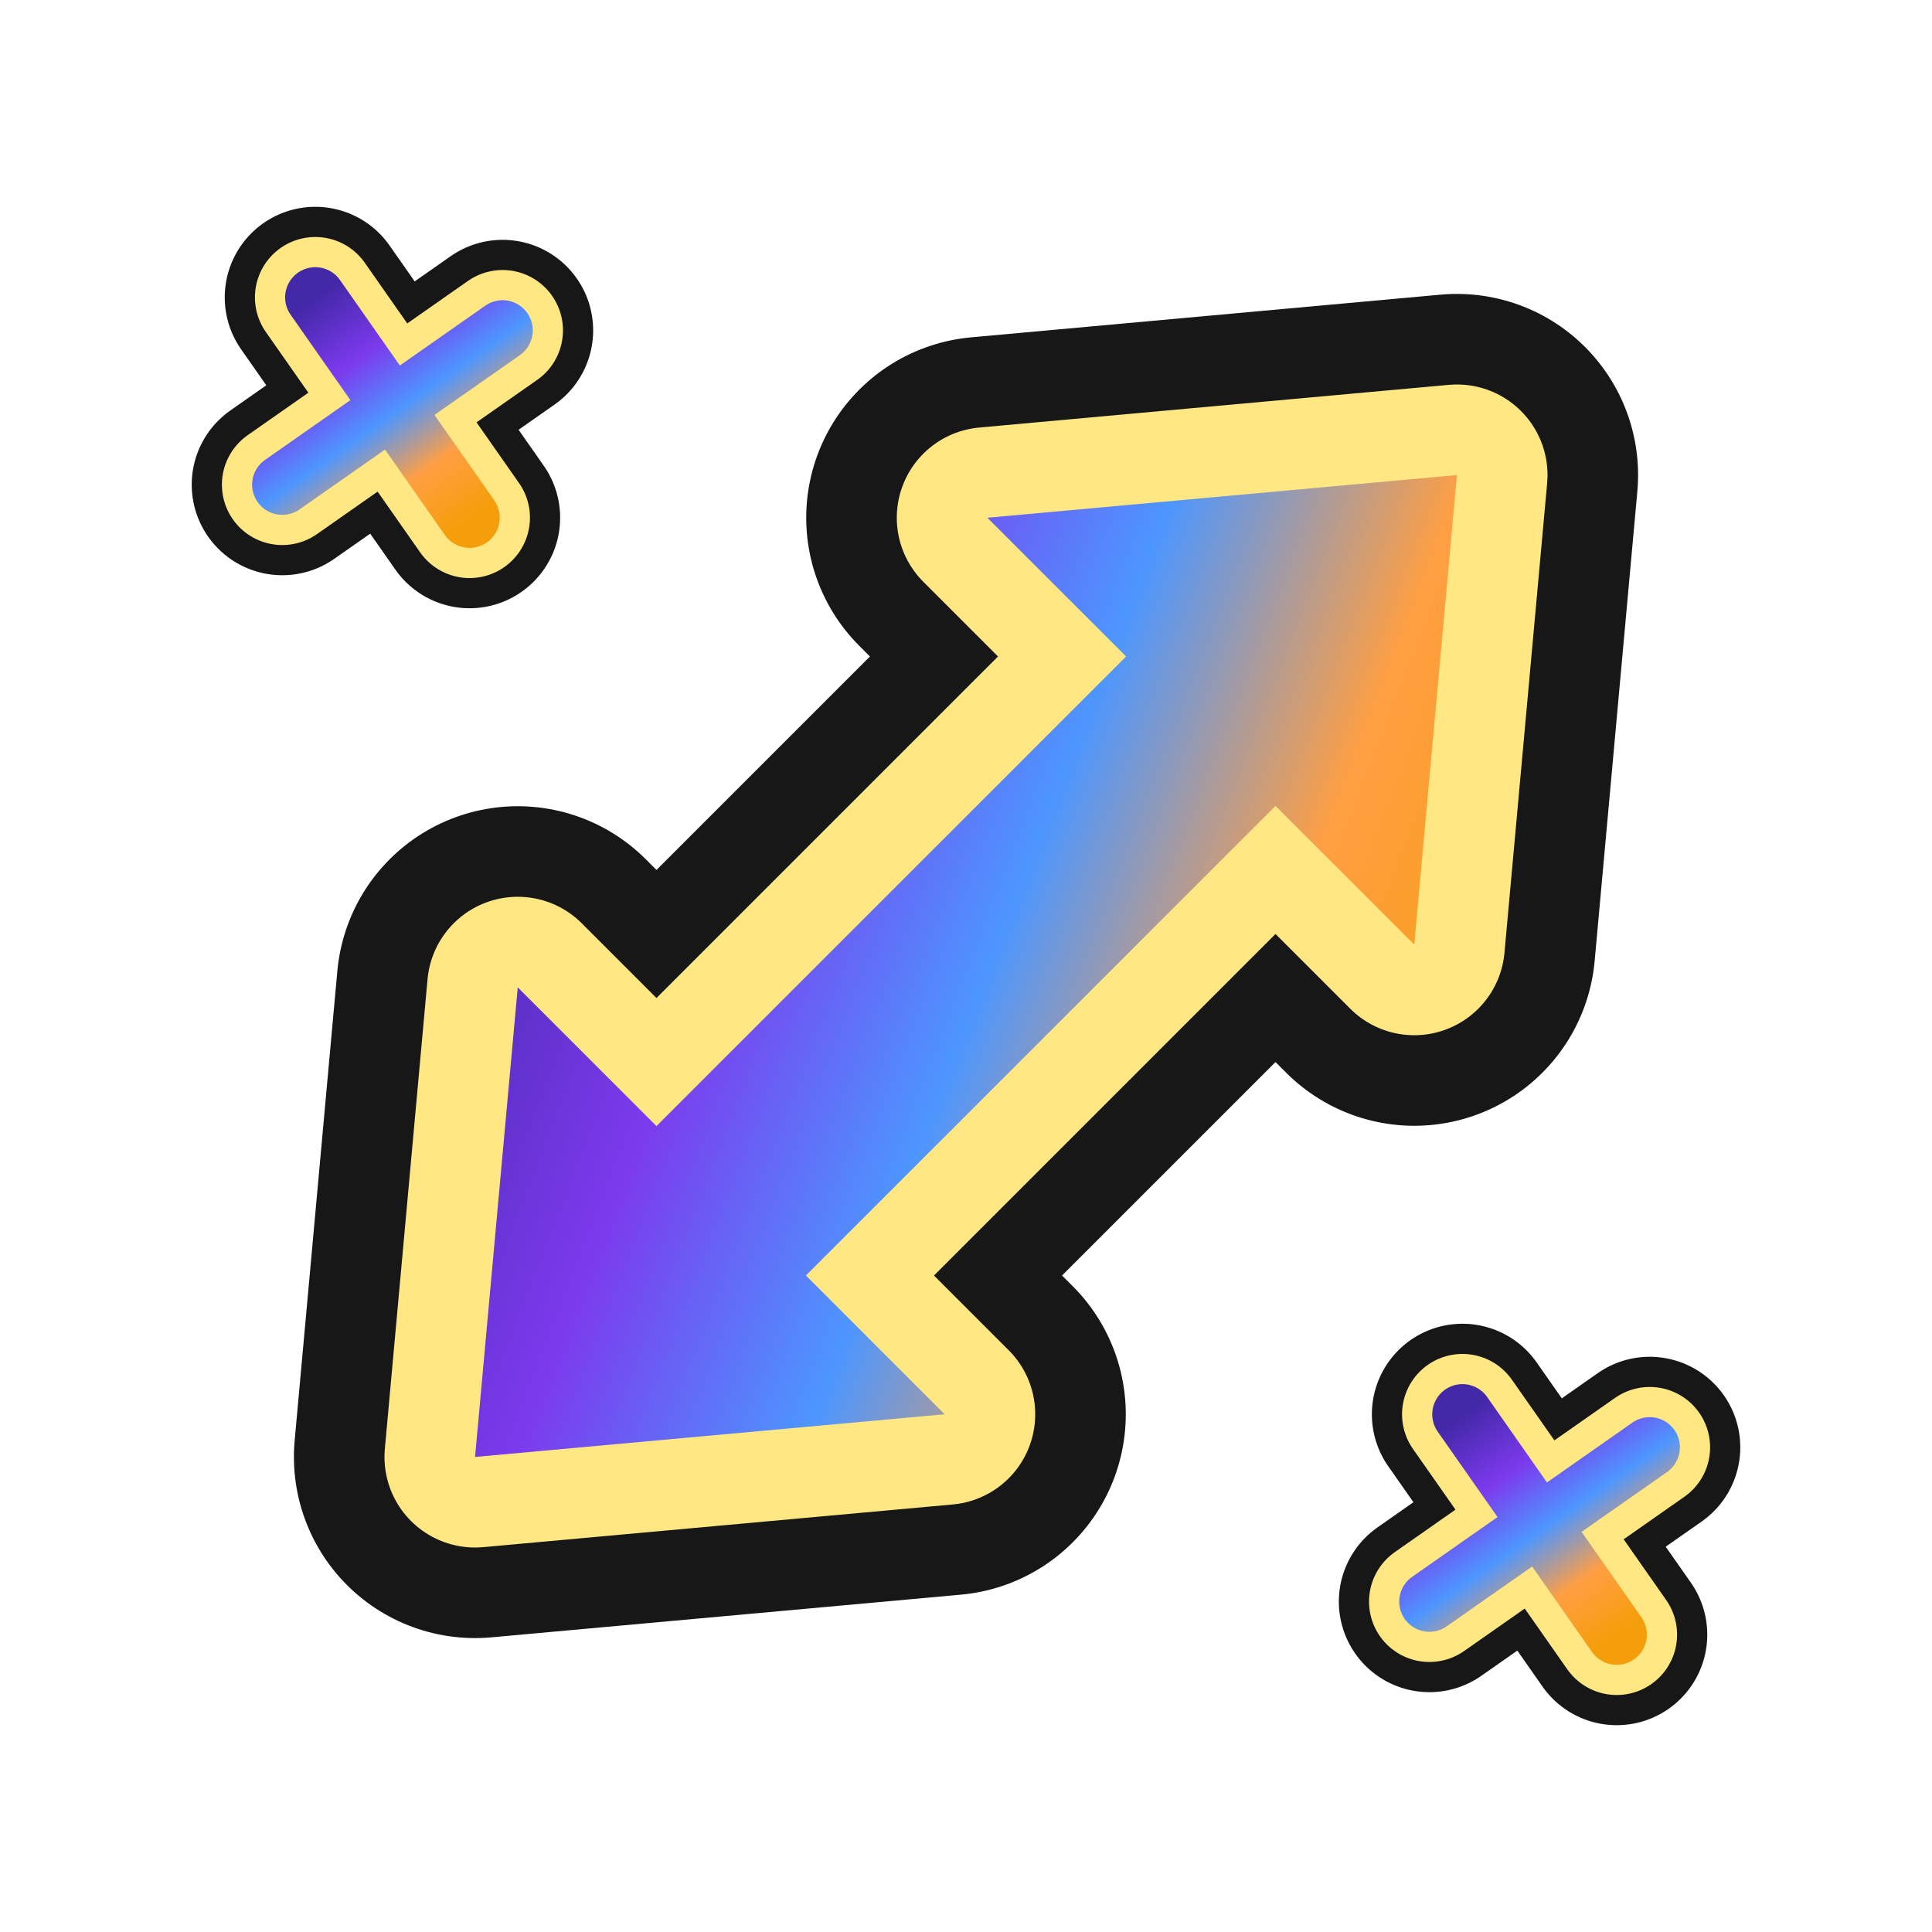
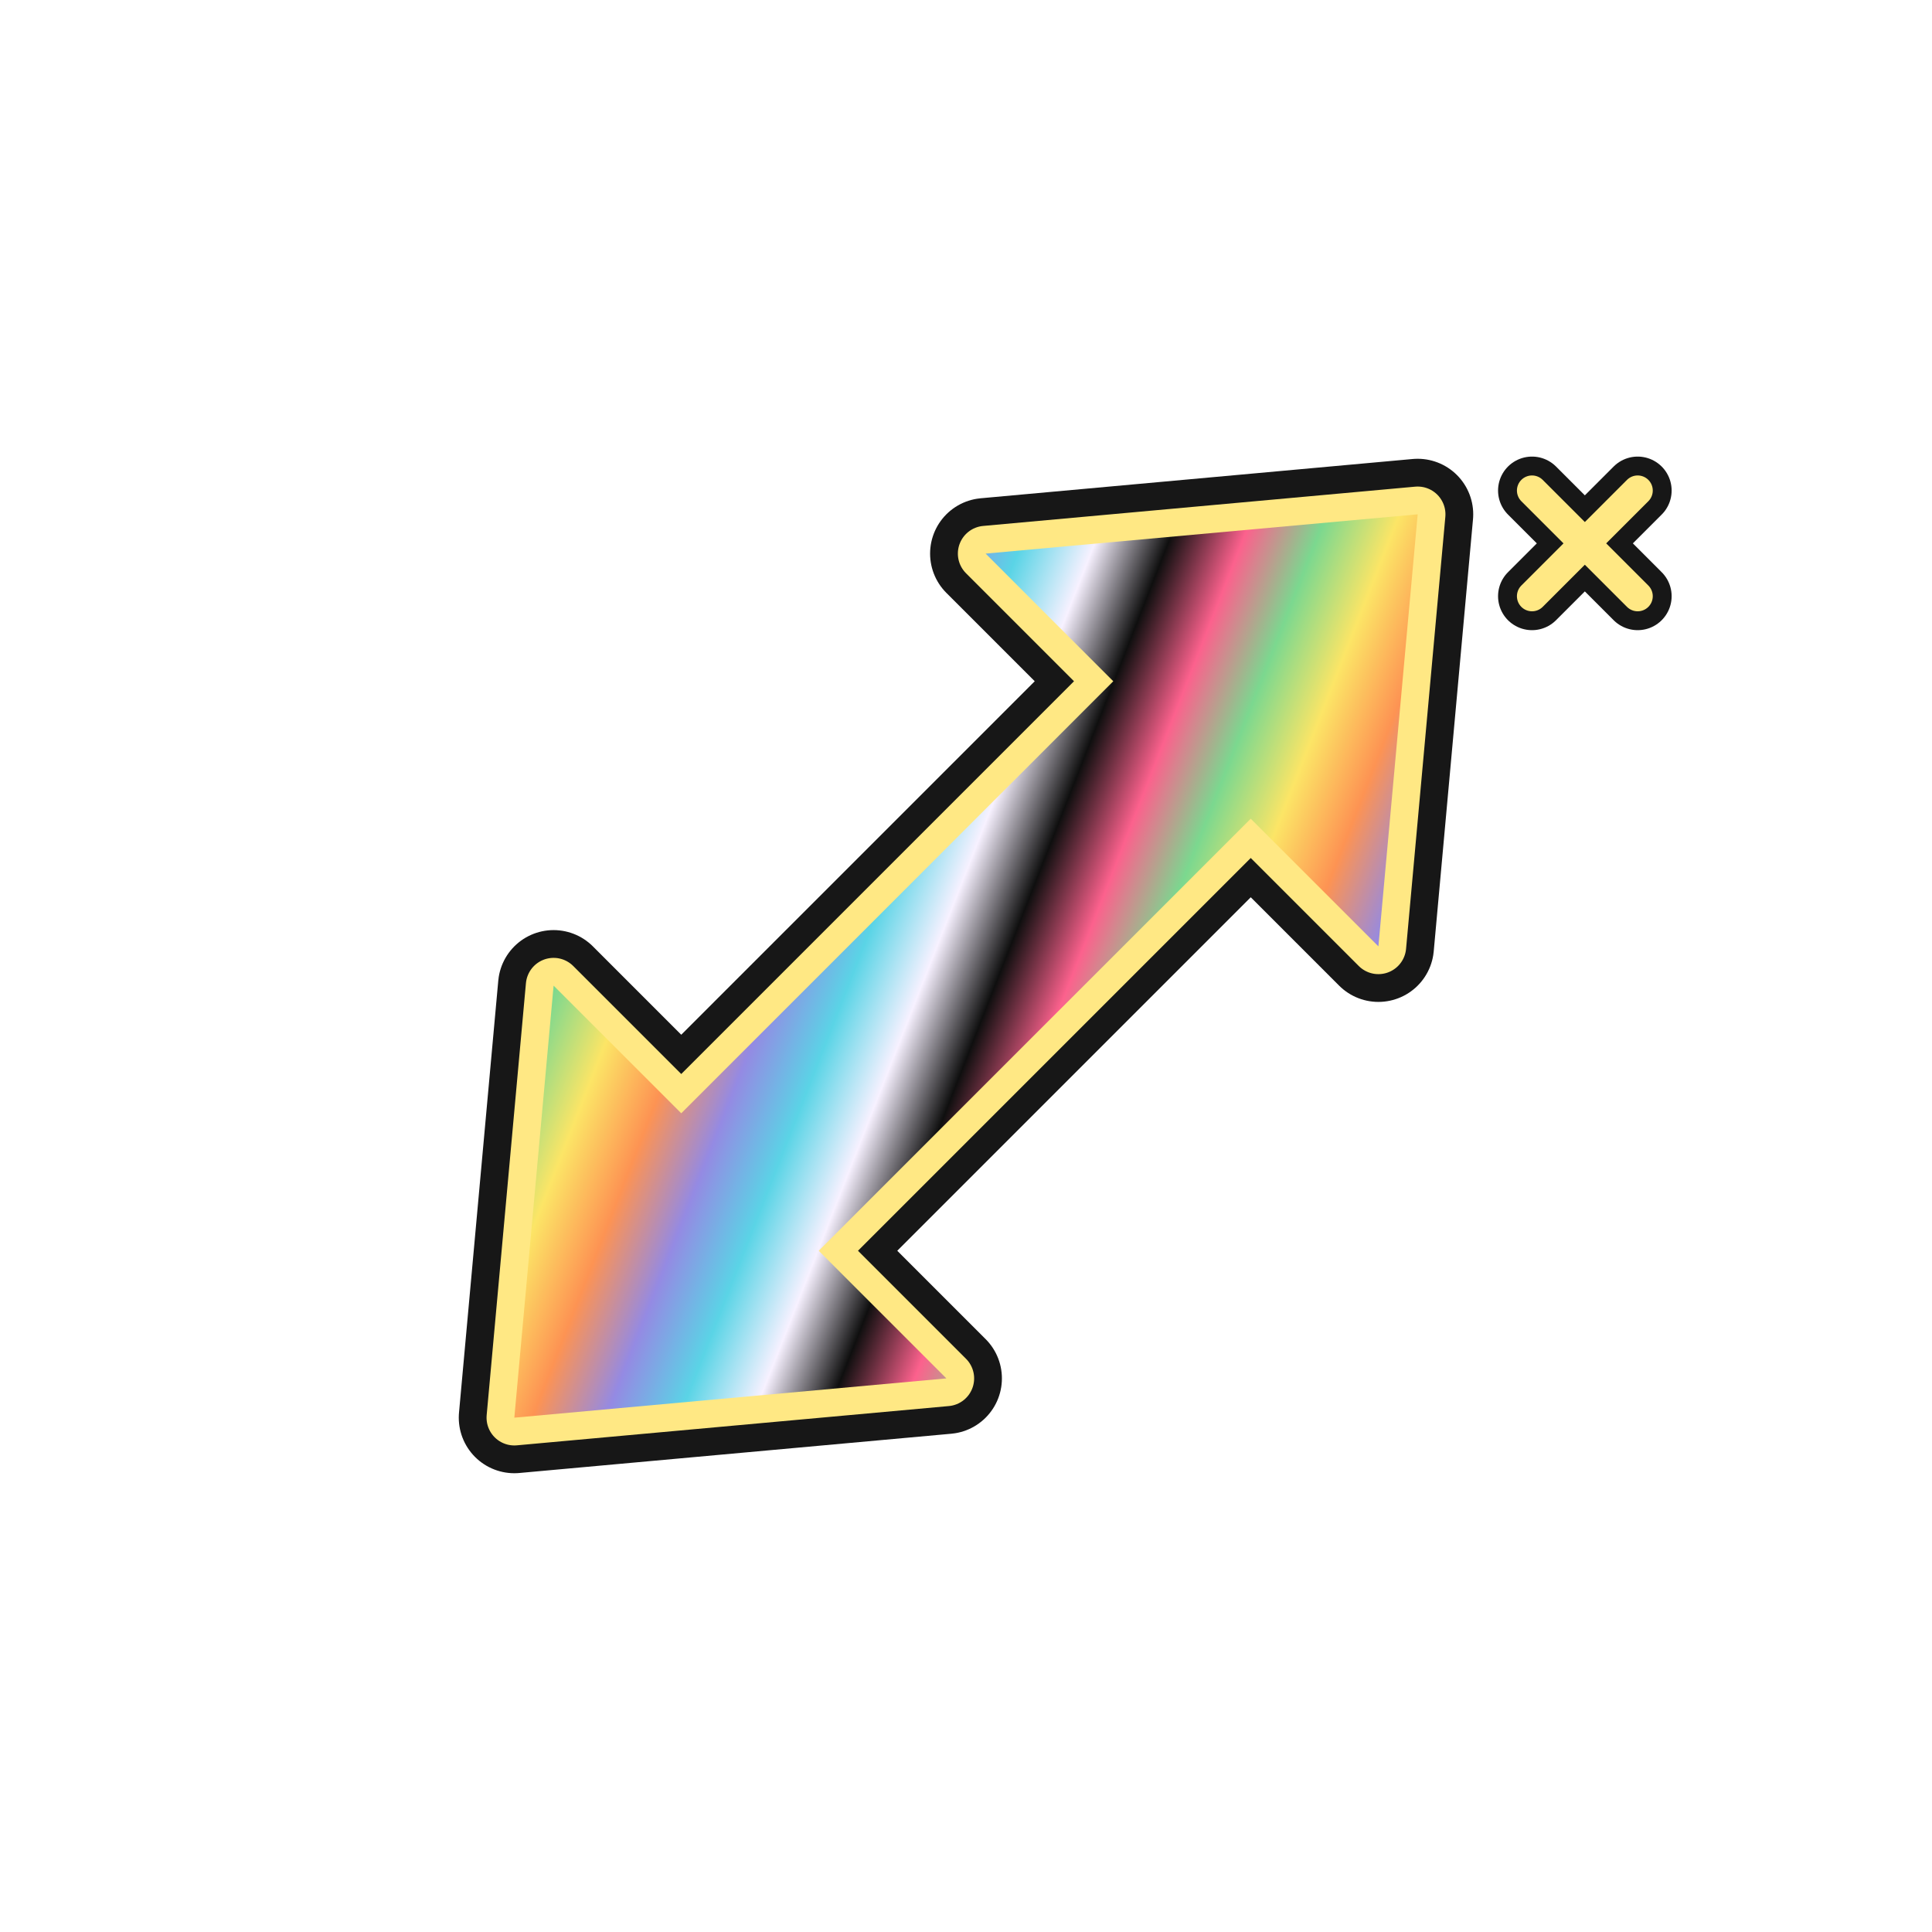
<svg xmlns="http://www.w3.org/2000/svg" width="256" height="256" viewBox="0 0 256 256">
  <defs>
    <linearGradient id="g" x1="0" y1="0" x2="1" y2="1">
      <stop offset="0%" stop-color="#4328a8" />
      <stop offset="28%" stop-color="#7c3aed" />
      <stop offset="52%" stop-color="#4d96ff" />
      <stop offset="76%" stop-color="#ff9f43" />
      <stop offset="100%" stop-color="#f59e0b" />
    </linearGradient>
+     <linearGradient id="gm" x1="0" y1="0" x2="1" y2="1">
+       <stop offset="0%" stop-color="#0a0a0a" />
+       <stop offset="6.67%" stop-color="#fc618d" />
+       <stop offset="13.33%" stop-color="#7bd88f" />
+       <stop offset="20%" stop-color="#fce566" />
+       <stop offset="26.67%" stop-color="#fd9353" />
+       <stop offset="33.33%" stop-color="#948ae3" />
+       <stop offset="40%" stop-color="#5ad4e6" />
+       <stop offset="46.67%" stop-color="#f7f1ff" />
+       <stop offset="53.33%" stop-color="#0f0f0f" />
+       <stop offset="60%" stop-color="#fc618d" />
+       <stop offset="66.67%" stop-color="#7bd88f" />
+       <stop offset="73.33%" stop-color="#fce566" />
+       <stop offset="80%" stop-color="#fd9353" />
+       <stop offset="86.67%" stop-color="#948ae3" />
+       <stop offset="93.33%" stop-color="#5ad4e6" />
+       <stop offset="100%" stop-color="#f7f1ff" />
+     </linearGradient>
  </defs>
-   <g transform="rotate(-45 128 128)">
-     <path d="M 36 128 L 84 88 L 84 114 L 172 114 L 172 88 L 220 128 L 172 168 L 172 142 L 84 142 L 84 168 Z" fill="#171717" stroke="#171717" stroke-width="48" stroke-linejoin="round" stroke-linecap="round" />
-     <path d="M 36 128 L 84 88 L 84 114 L 172 114 L 172 88 L 220 128 L 172 168 L 172 142 L 84 142 L 84 168 Z" fill="#ffe884" stroke="#ffe884" stroke-width="24" stroke-linejoin="round" stroke-linecap="round" />
-     <path d="M 36 128 L 84 88 L 84 114 L 172 114 L 172 88 L 220 128 L 172 168 L 172 142 L 84 142 L 84 168 Z" fill="url(#g)" stroke="none" />
+   <g transform="rotate(-45 128 128) translate(128 128) scale(0.92) translate(-128 -128)">
+     <path d="M 36 128 L 84 88 L 84 114 L 172 114 L 172 88 L 220 128 L 172 168 L 172 142 L 84 142 L 84 168 Z" fill="#171717" stroke="#171717" stroke-width="16" stroke-linejoin="round" stroke-linecap="round" />
+     <path d="M 36 128 L 84 88 L 84 114 L 172 114 L 172 88 L 220 128 L 172 168 L 172 142 L 84 142 L 84 168 Z" fill="#ffe884" stroke="#ffe884" stroke-width="8" stroke-linejoin="round" stroke-linecap="round" />
+     <path d="M 36 128 L 84 88 L 84 114 L 172 114 L 172 88 L 220 128 L 172 168 L 172 142 L 84 142 L 84 168 Z" fill="url(#gm)" stroke="none" />
  </g>
-   <g transform="rotate(10 52 54)">
-     <path d="M 39.4 41.4 L 64.6 66.6 M 64.6 41.4 L 39.4 66.6" stroke="#171717" stroke-width="24" fill="none" stroke-linejoin="round" stroke-linecap="round" />
-     <path d="M 39.4 41.4 L 64.6 66.6 M 64.6 41.4 L 39.4 66.6" stroke="#ffe884" stroke-width="16" fill="none" stroke-linejoin="round" stroke-linecap="round" />
-     <path d="M 39.4 41.4 L 64.6 66.6 M 64.6 41.4 L 39.4 66.6" stroke="url(#g)" stroke-width="8" fill="none" stroke-linejoin="round" stroke-linecap="round" />
-   </g>
-   <g transform="rotate(10 204 202)">
-     <path d="M 191.4 189.4 L 216.6 214.6 M 216.6 189.4 L 191.4 214.6" stroke="#171717" stroke-width="24" fill="none" stroke-linejoin="round" stroke-linecap="round" />
-     <path d="M 191.4 189.4 L 216.6 214.6 M 216.6 189.4 L 191.4 214.6" stroke="#ffe884" stroke-width="16" fill="none" stroke-linejoin="round" stroke-linecap="round" />
-     <path d="M 191.4 189.4 L 216.6 214.6 M 216.6 189.4 L 191.4 214.6" stroke="url(#g)" stroke-width="8" fill="none" stroke-linejoin="round" stroke-linecap="round" />
+   <g fill="none" stroke-linecap="round">
+     <path d="M 203 65 L 217 79 M 217 65 L 203 79" stroke="#171717" stroke-width="9" />
+     <path d="M 203 65 L 217 79 M 217 65 L 203 79" stroke="#ffe884" stroke-width="4" />
  </g>
</svg>
